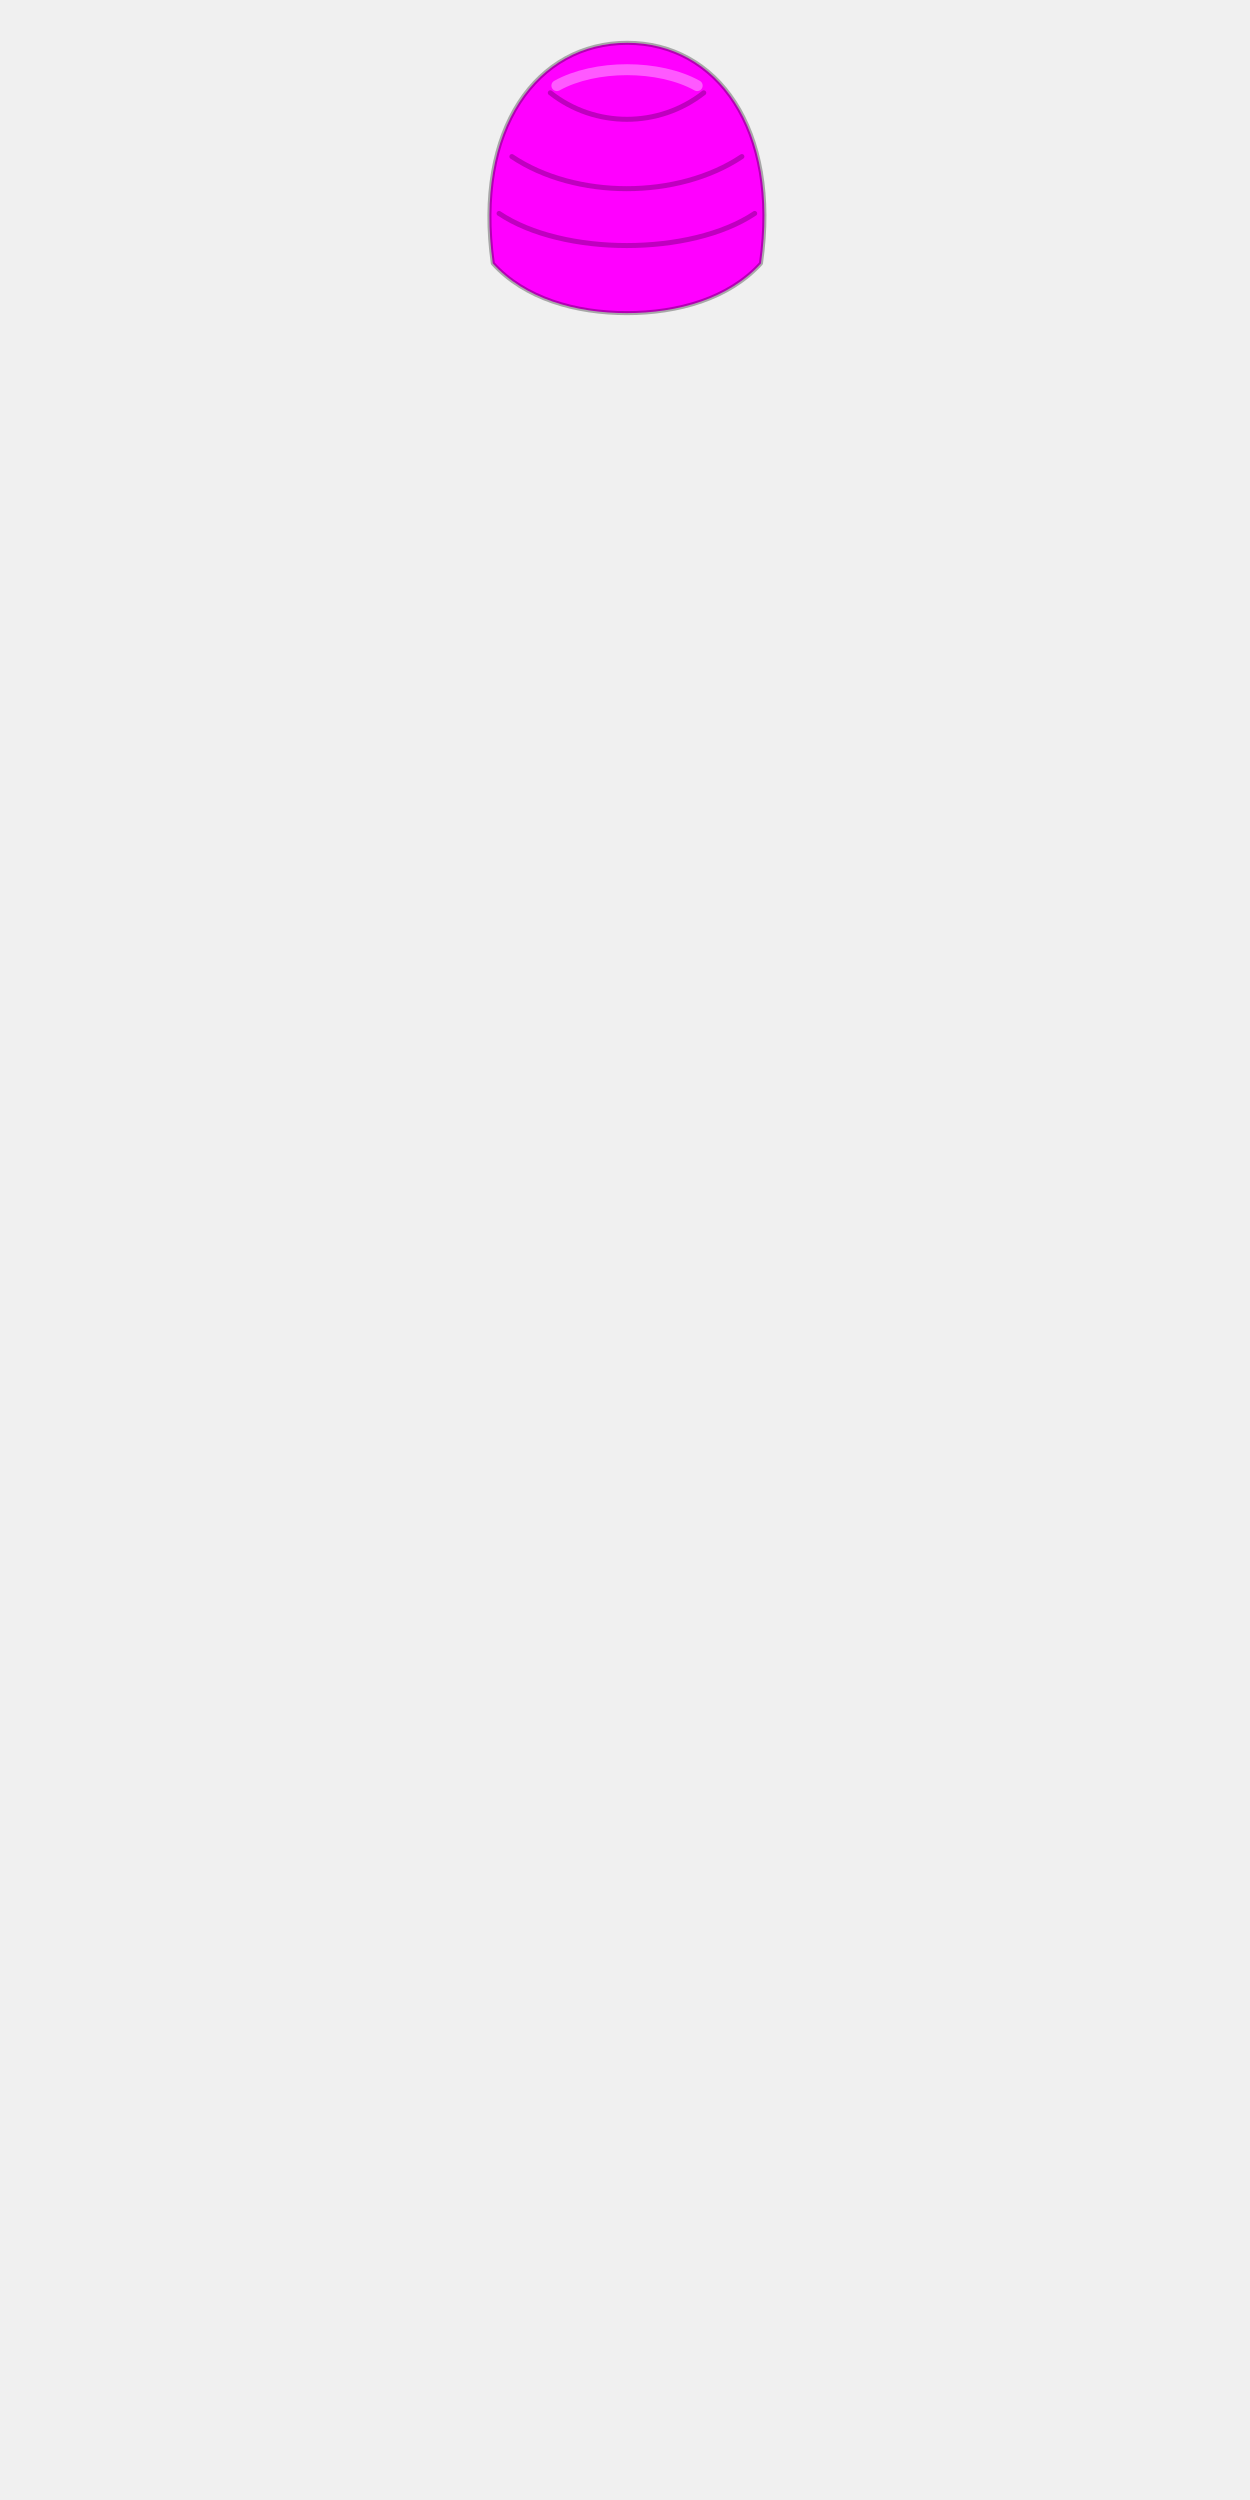
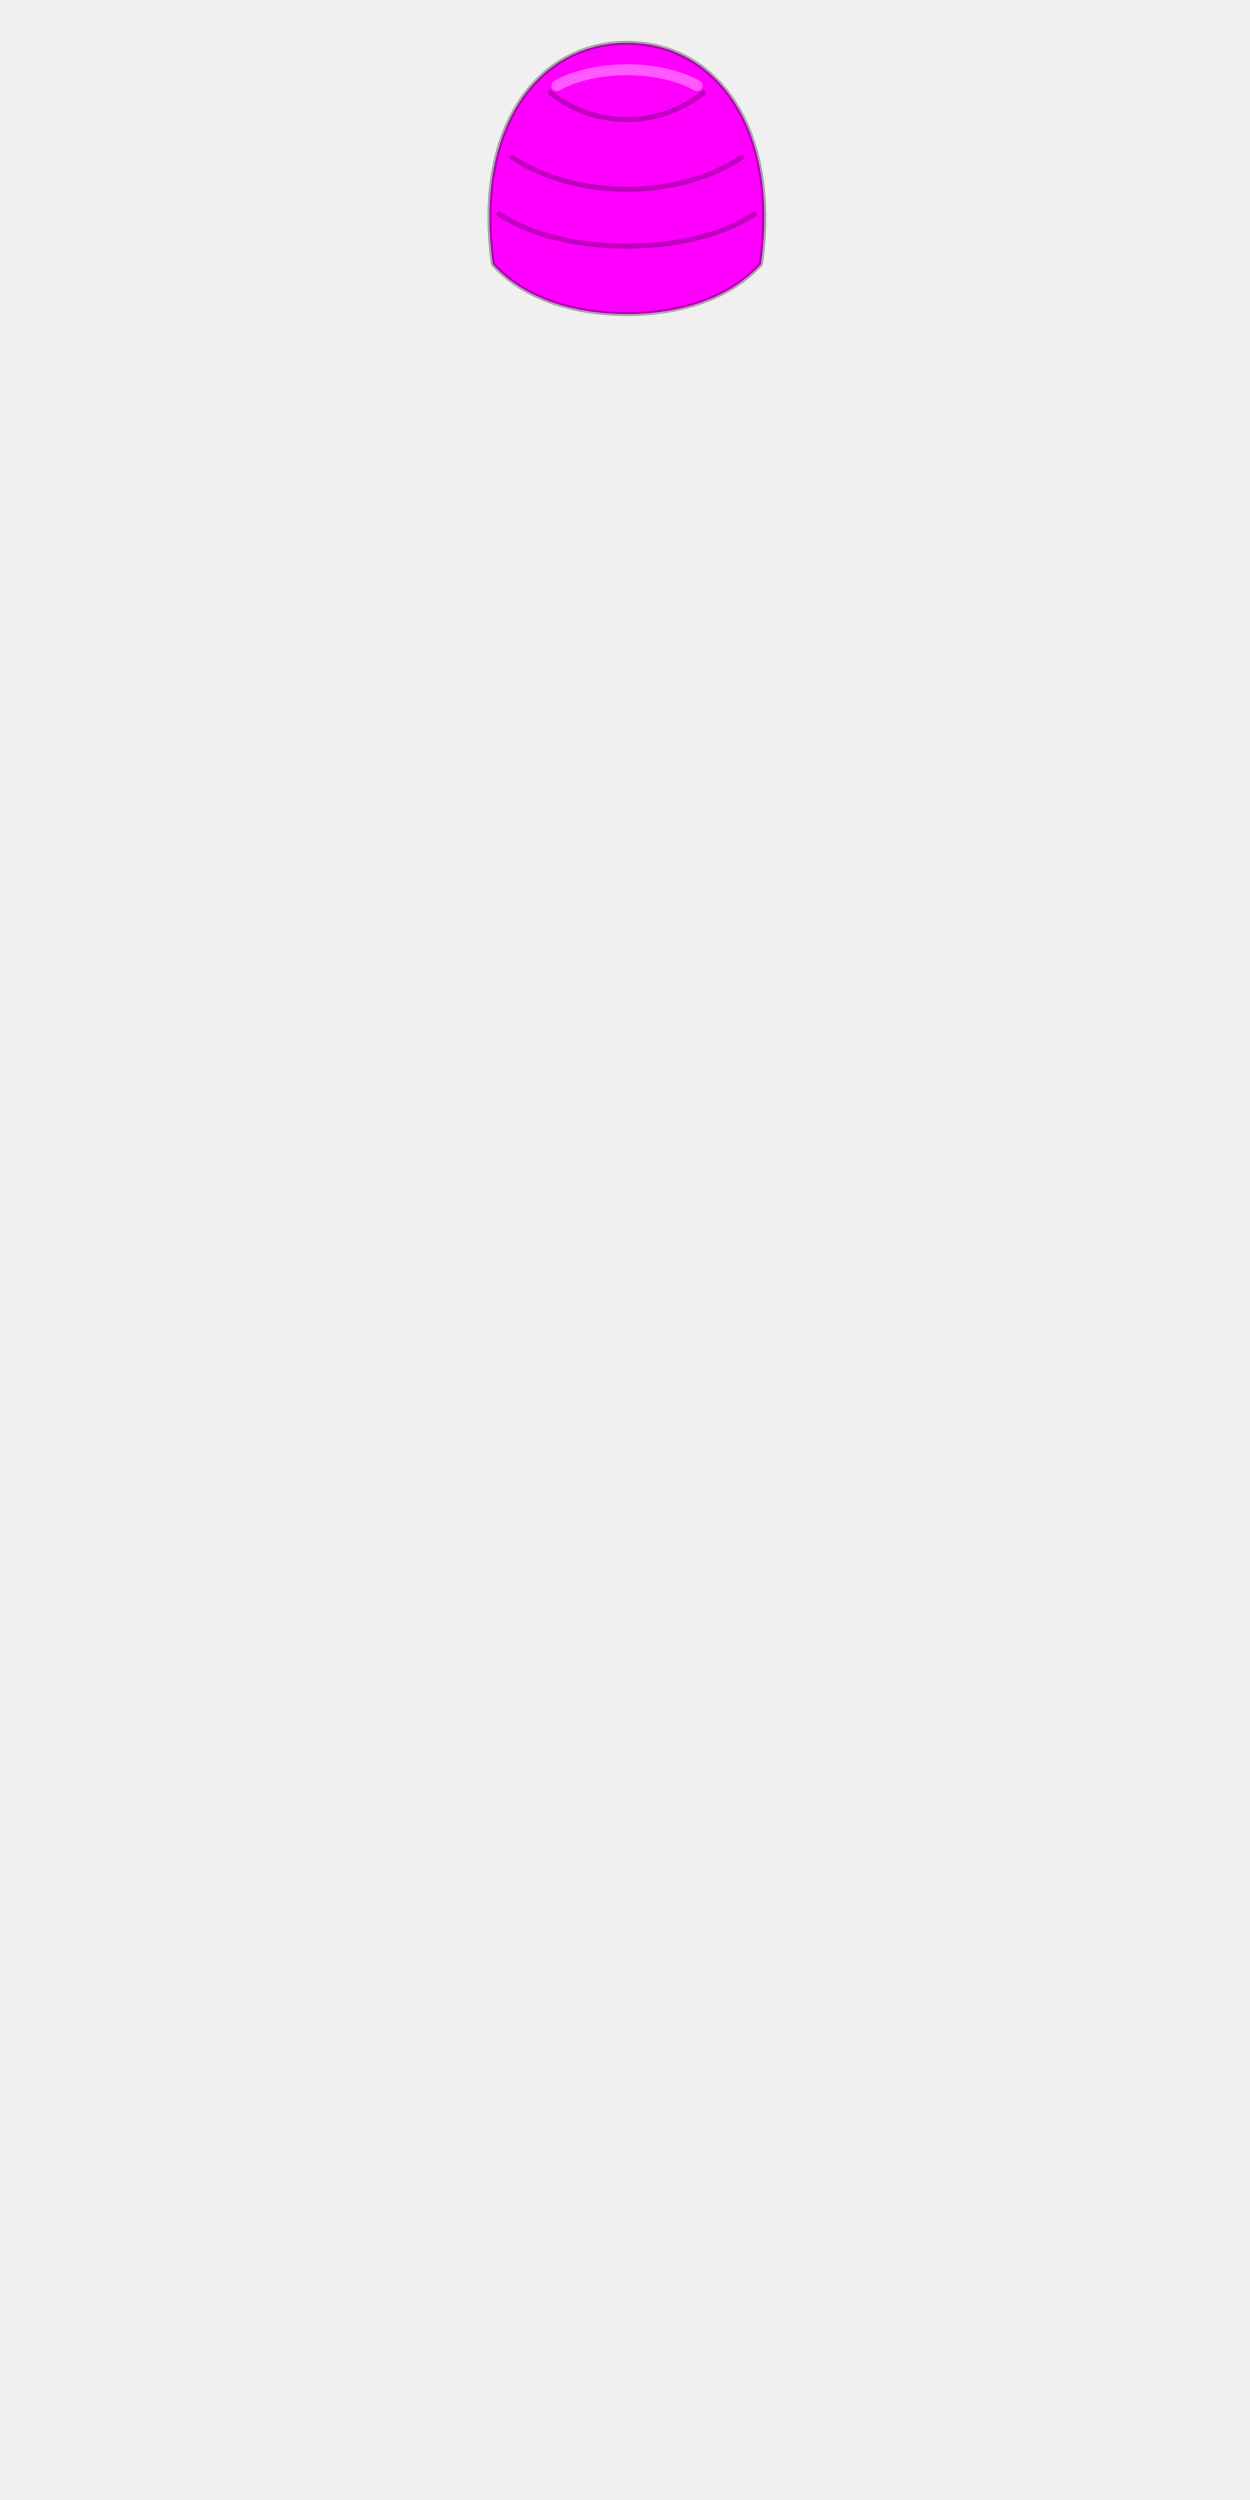
<svg xmlns="http://www.w3.org/2000/svg" viewBox="0 0 400 800">
  <g id="khan_van_sau" stroke="#000" stroke-opacity="0.3" stroke-width="1.3" stroke-linejoin="round" stroke-linecap="round">
-     <path id="vanh_khan" d="M 157.7 84.3 C 151.6 41.0 172.0 13.7 200.7 13.7 C 229.3 13.7 249.7 41.0 243.5 84.3 C 233.3 95.6 216.9 100.2 200.6 100.2 C 184.2 100.2 167.9 95.6 157.7 84.3 Z" fill="#FF00FF" />
-     <path id="lop_quan" d="M 159.7 68.3 C 180.1 82.0 221.0 82.0 241.5 68.3 M 163.8 50.1 C 184.2 63.8 216.9 63.8 237.4 50.1 M 176.1 29.7 C 190.4 41.0 210.8 41.0 225.2 29.7" fill="none" stroke="#000" stroke-opacity="0.25" stroke-width="1.6" />
-     <path id="sang_khan" d="M 178.2 27.4 C 190.4 20.6 210.9 20.6 223.1 27.4" fill="none" stroke="#FFFFFF" stroke-opacity="0.35" stroke-width="3.5" />
+     <path id="vanh_khan" d="M 157.7 84.5 C 151.6 41.1 172.0 13.7 200.6 13.7 C 229.2 13.7 249.6 41.1 243.5 84.5 C 233.2 95.9 216.9 100.5 200.6 100.5 C 184.2 100.5 167.9 95.9 157.7 84.5 Z" fill="#FF00FF" />
+     <path id="lop_quan" d="M 159.7 68.5 C 180.2 82.2 221.0 82.2 241.4 68.5 M 163.8 50.3 C 184.3 64.0 216.9 64.0 237.4 50.3 M 176.1 29.7 C 190.4 41.1 210.8 41.1 225.1 29.7" fill="none" stroke="#000" stroke-opacity="0.25" stroke-width="1.6" />
+     <path id="sang_khan" d="M 178.2 27.4 C 190.4 20.6 210.8 20.6 223.1 27.4" fill="none" stroke="#FFFFFF" stroke-opacity="0.35" stroke-width="3.5" />
  </g>
</svg>
